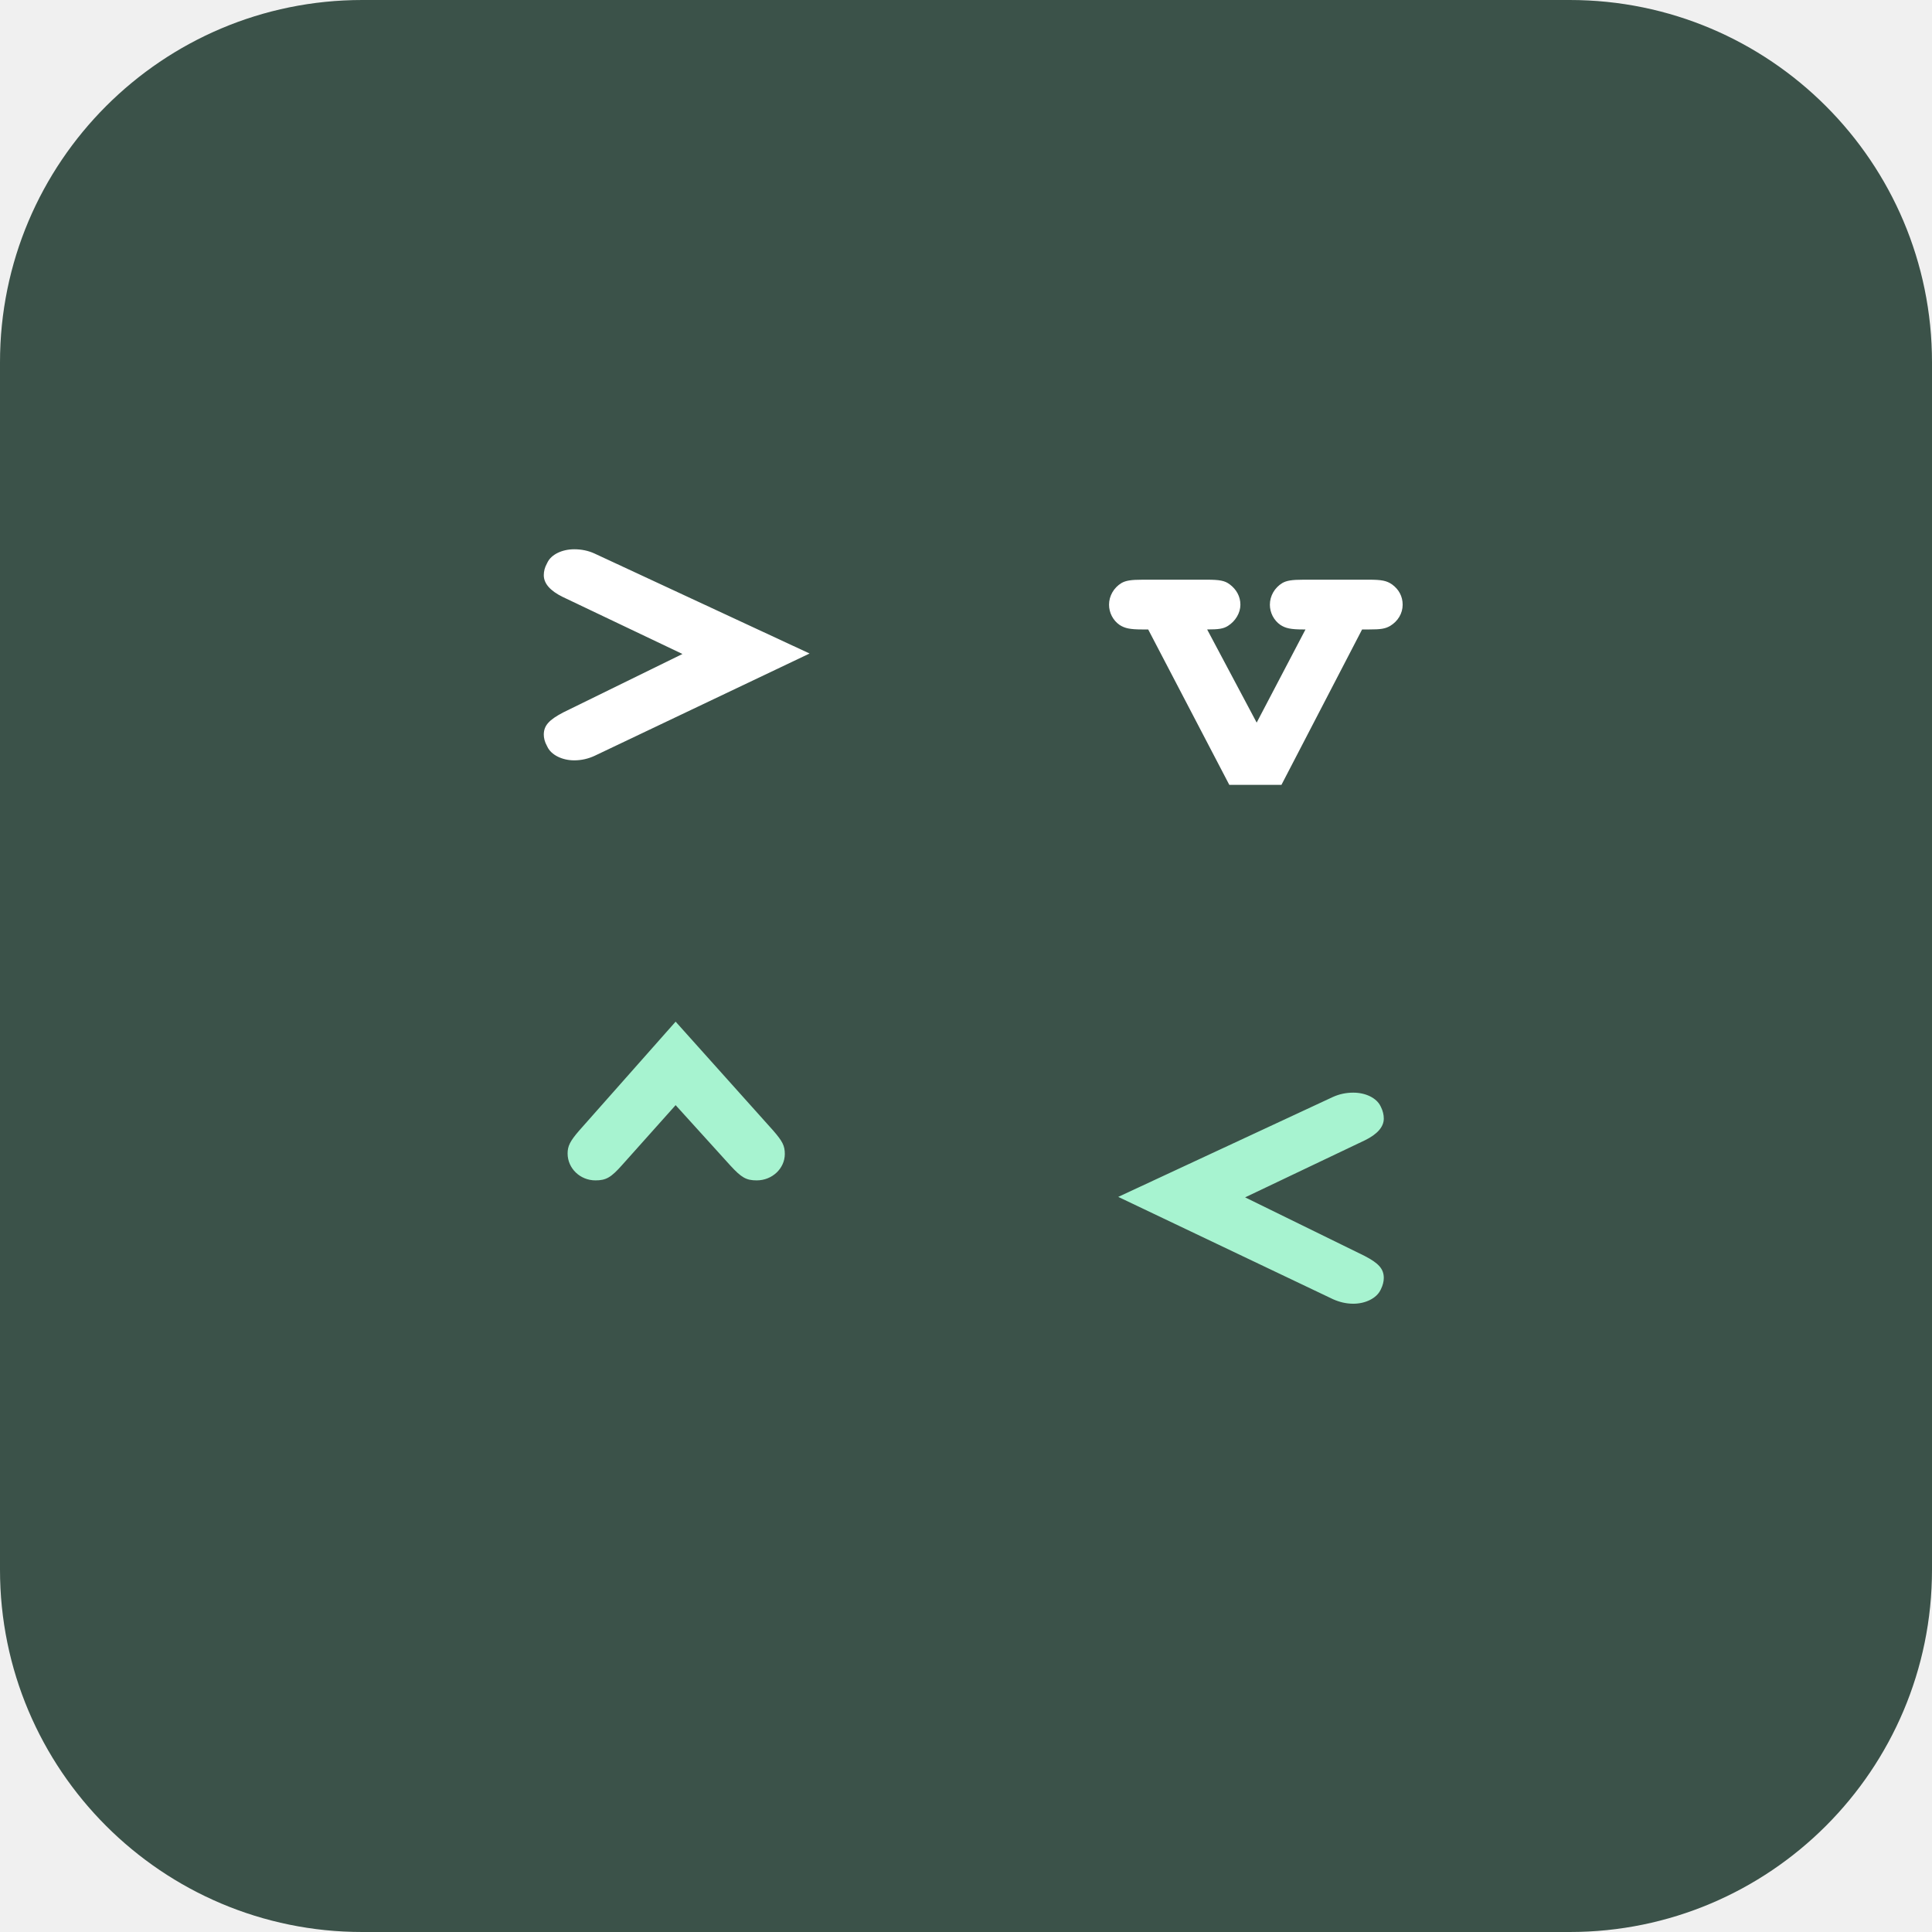
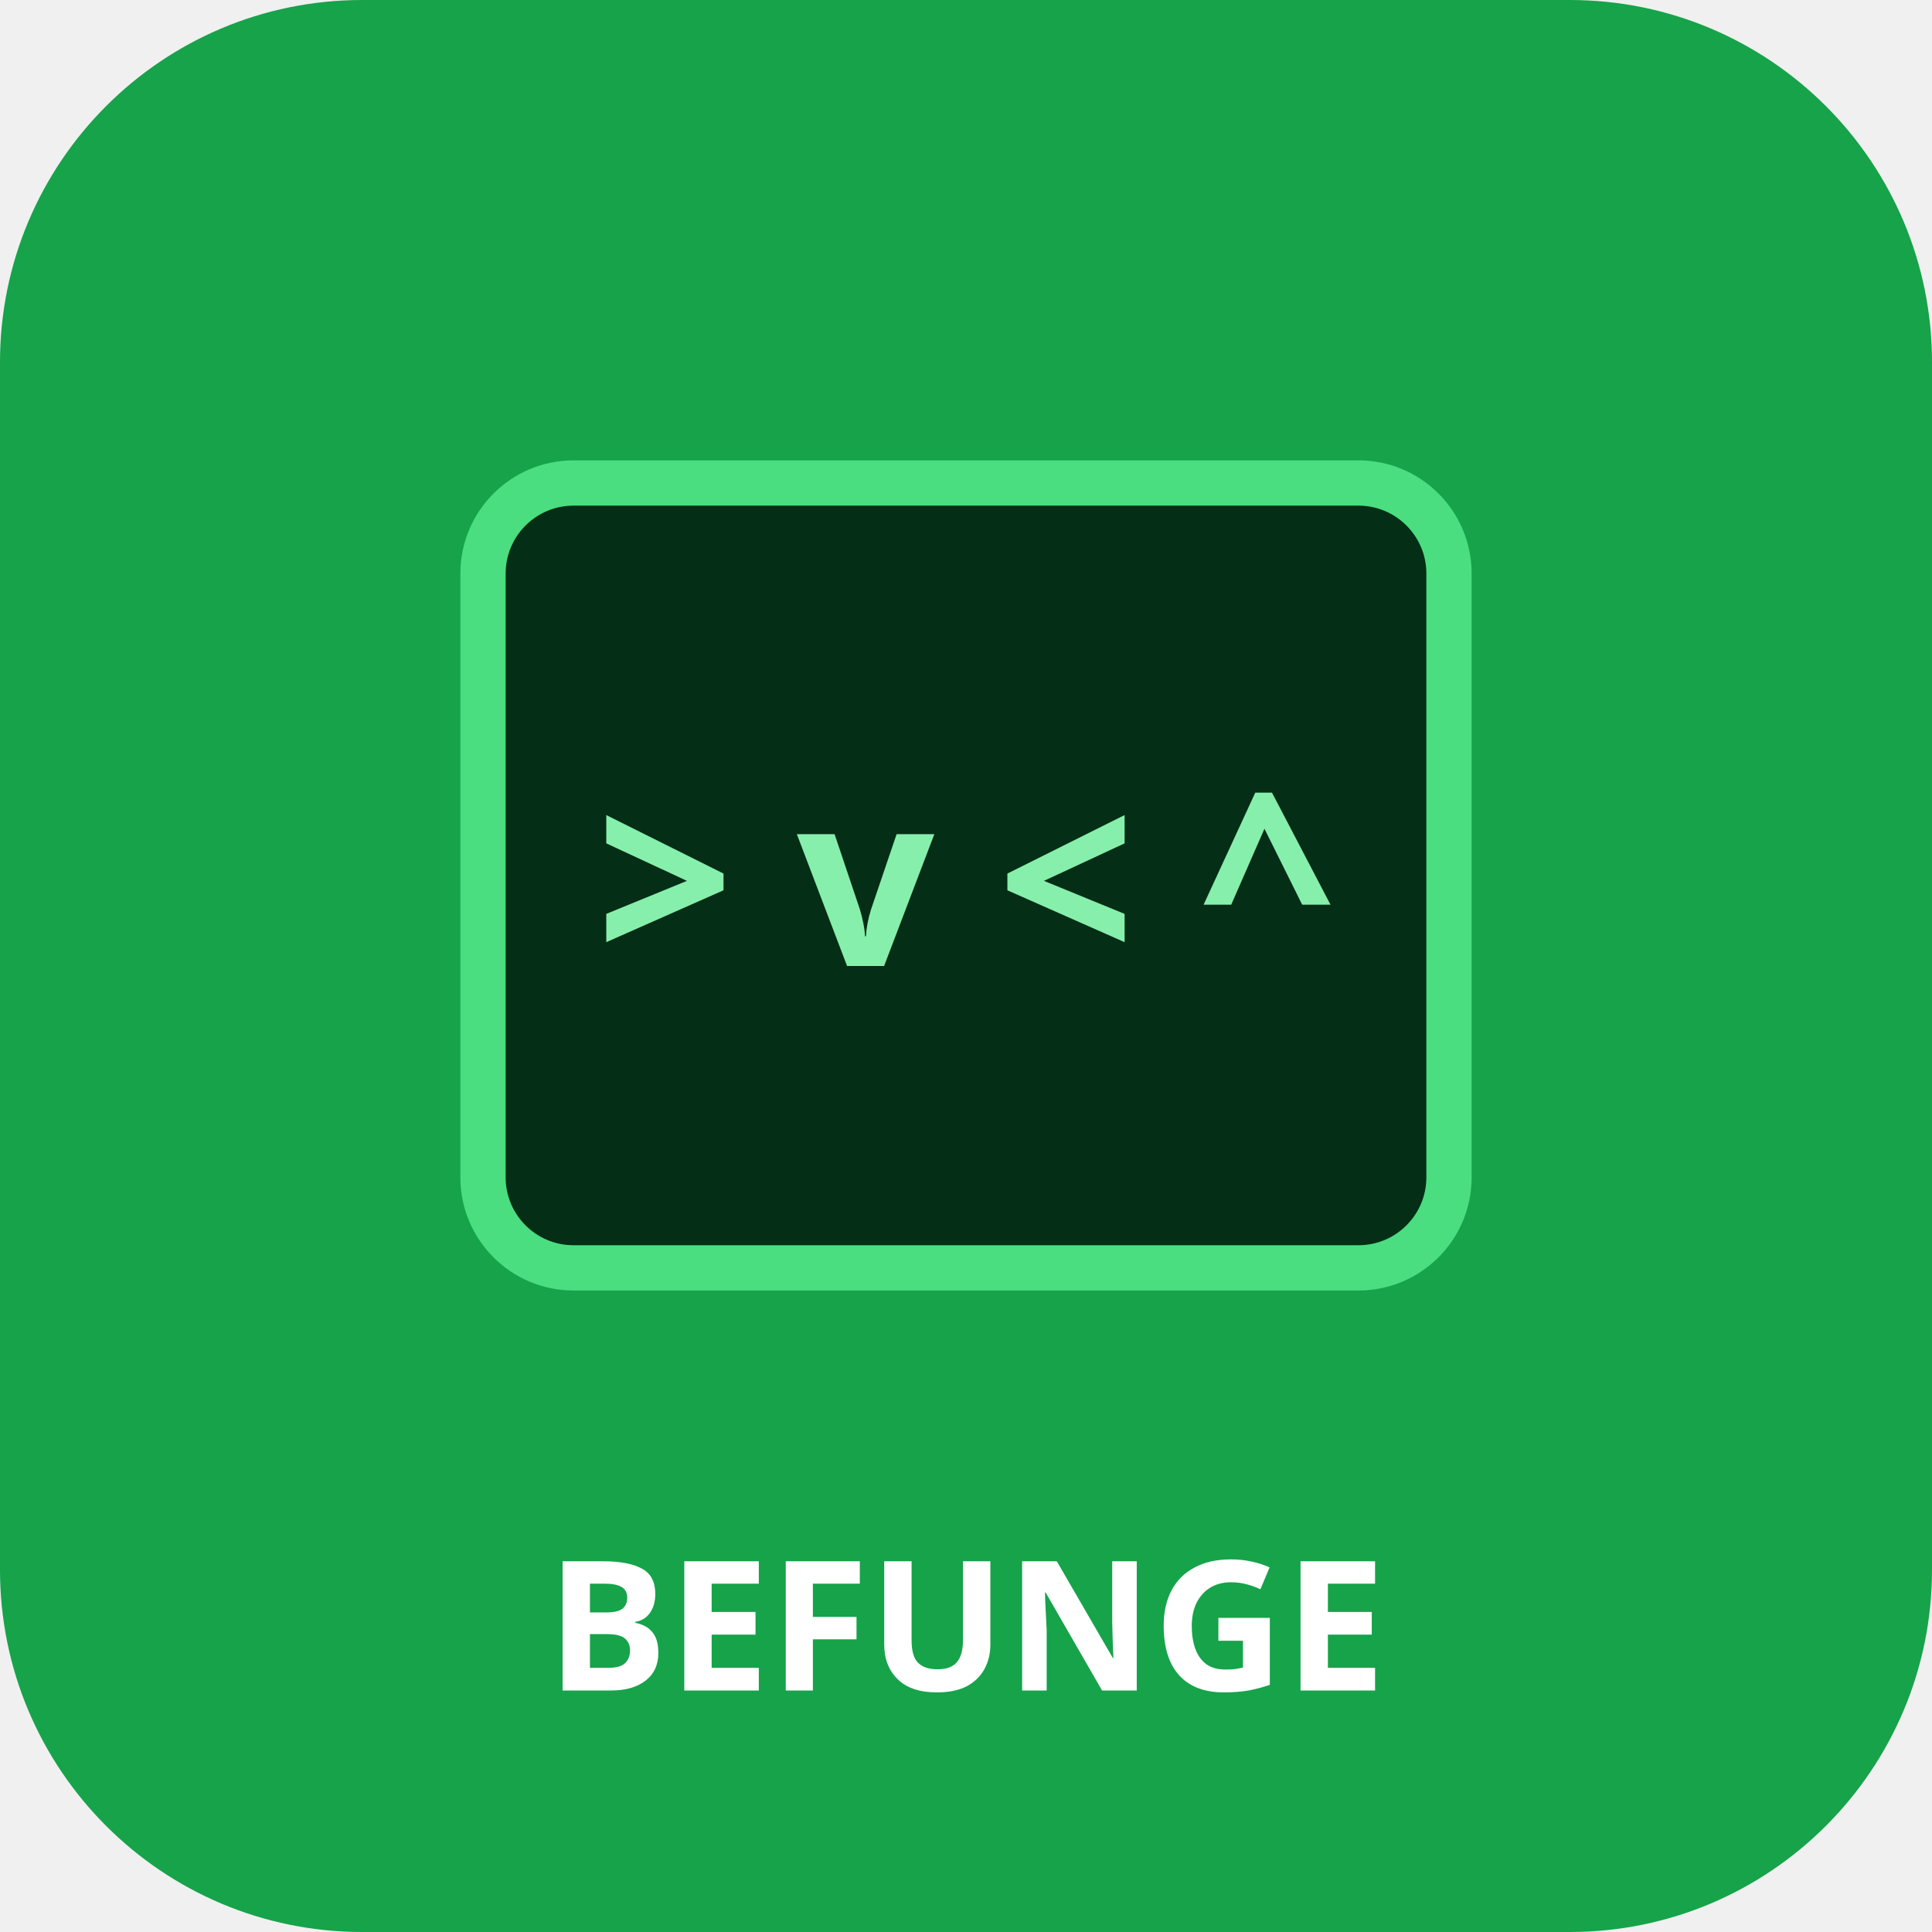
<svg xmlns="http://www.w3.org/2000/svg" viewBox="0 0 128 128">
-   <rect width="128" height="128" rx="24" fill="#3B5249" />
-   <text x="64" y="52" font-family="Courier, monospace" font-size="32" font-weight="bold" fill="#FFFFFF" text-anchor="middle">&gt; v</text>
-   <text x="64" y="88" font-family="Courier, monospace" font-size="32" font-weight="bold" fill="#A7F3D0" text-anchor="middle">^ &lt;</text>
+   <rect width="128" height="128" rx="24" fill="#16A34A" />
+   <rect x="32" y="32" width="64" height="52" rx="6" fill="#052E16" stroke="#4ADE80" stroke-width="3" />
+   <text x="64" y="64" font-family="Poppins" font-size="16" font-weight="800" fill="#86EFAC" text-anchor="middle">&gt; v &lt; ^</text>
+   <text x="64" y="112" font-family="Poppins" font-size="12" font-weight="700" fill="#FFFFFF" text-anchor="middle">BEFUNGE</text>
</svg>
